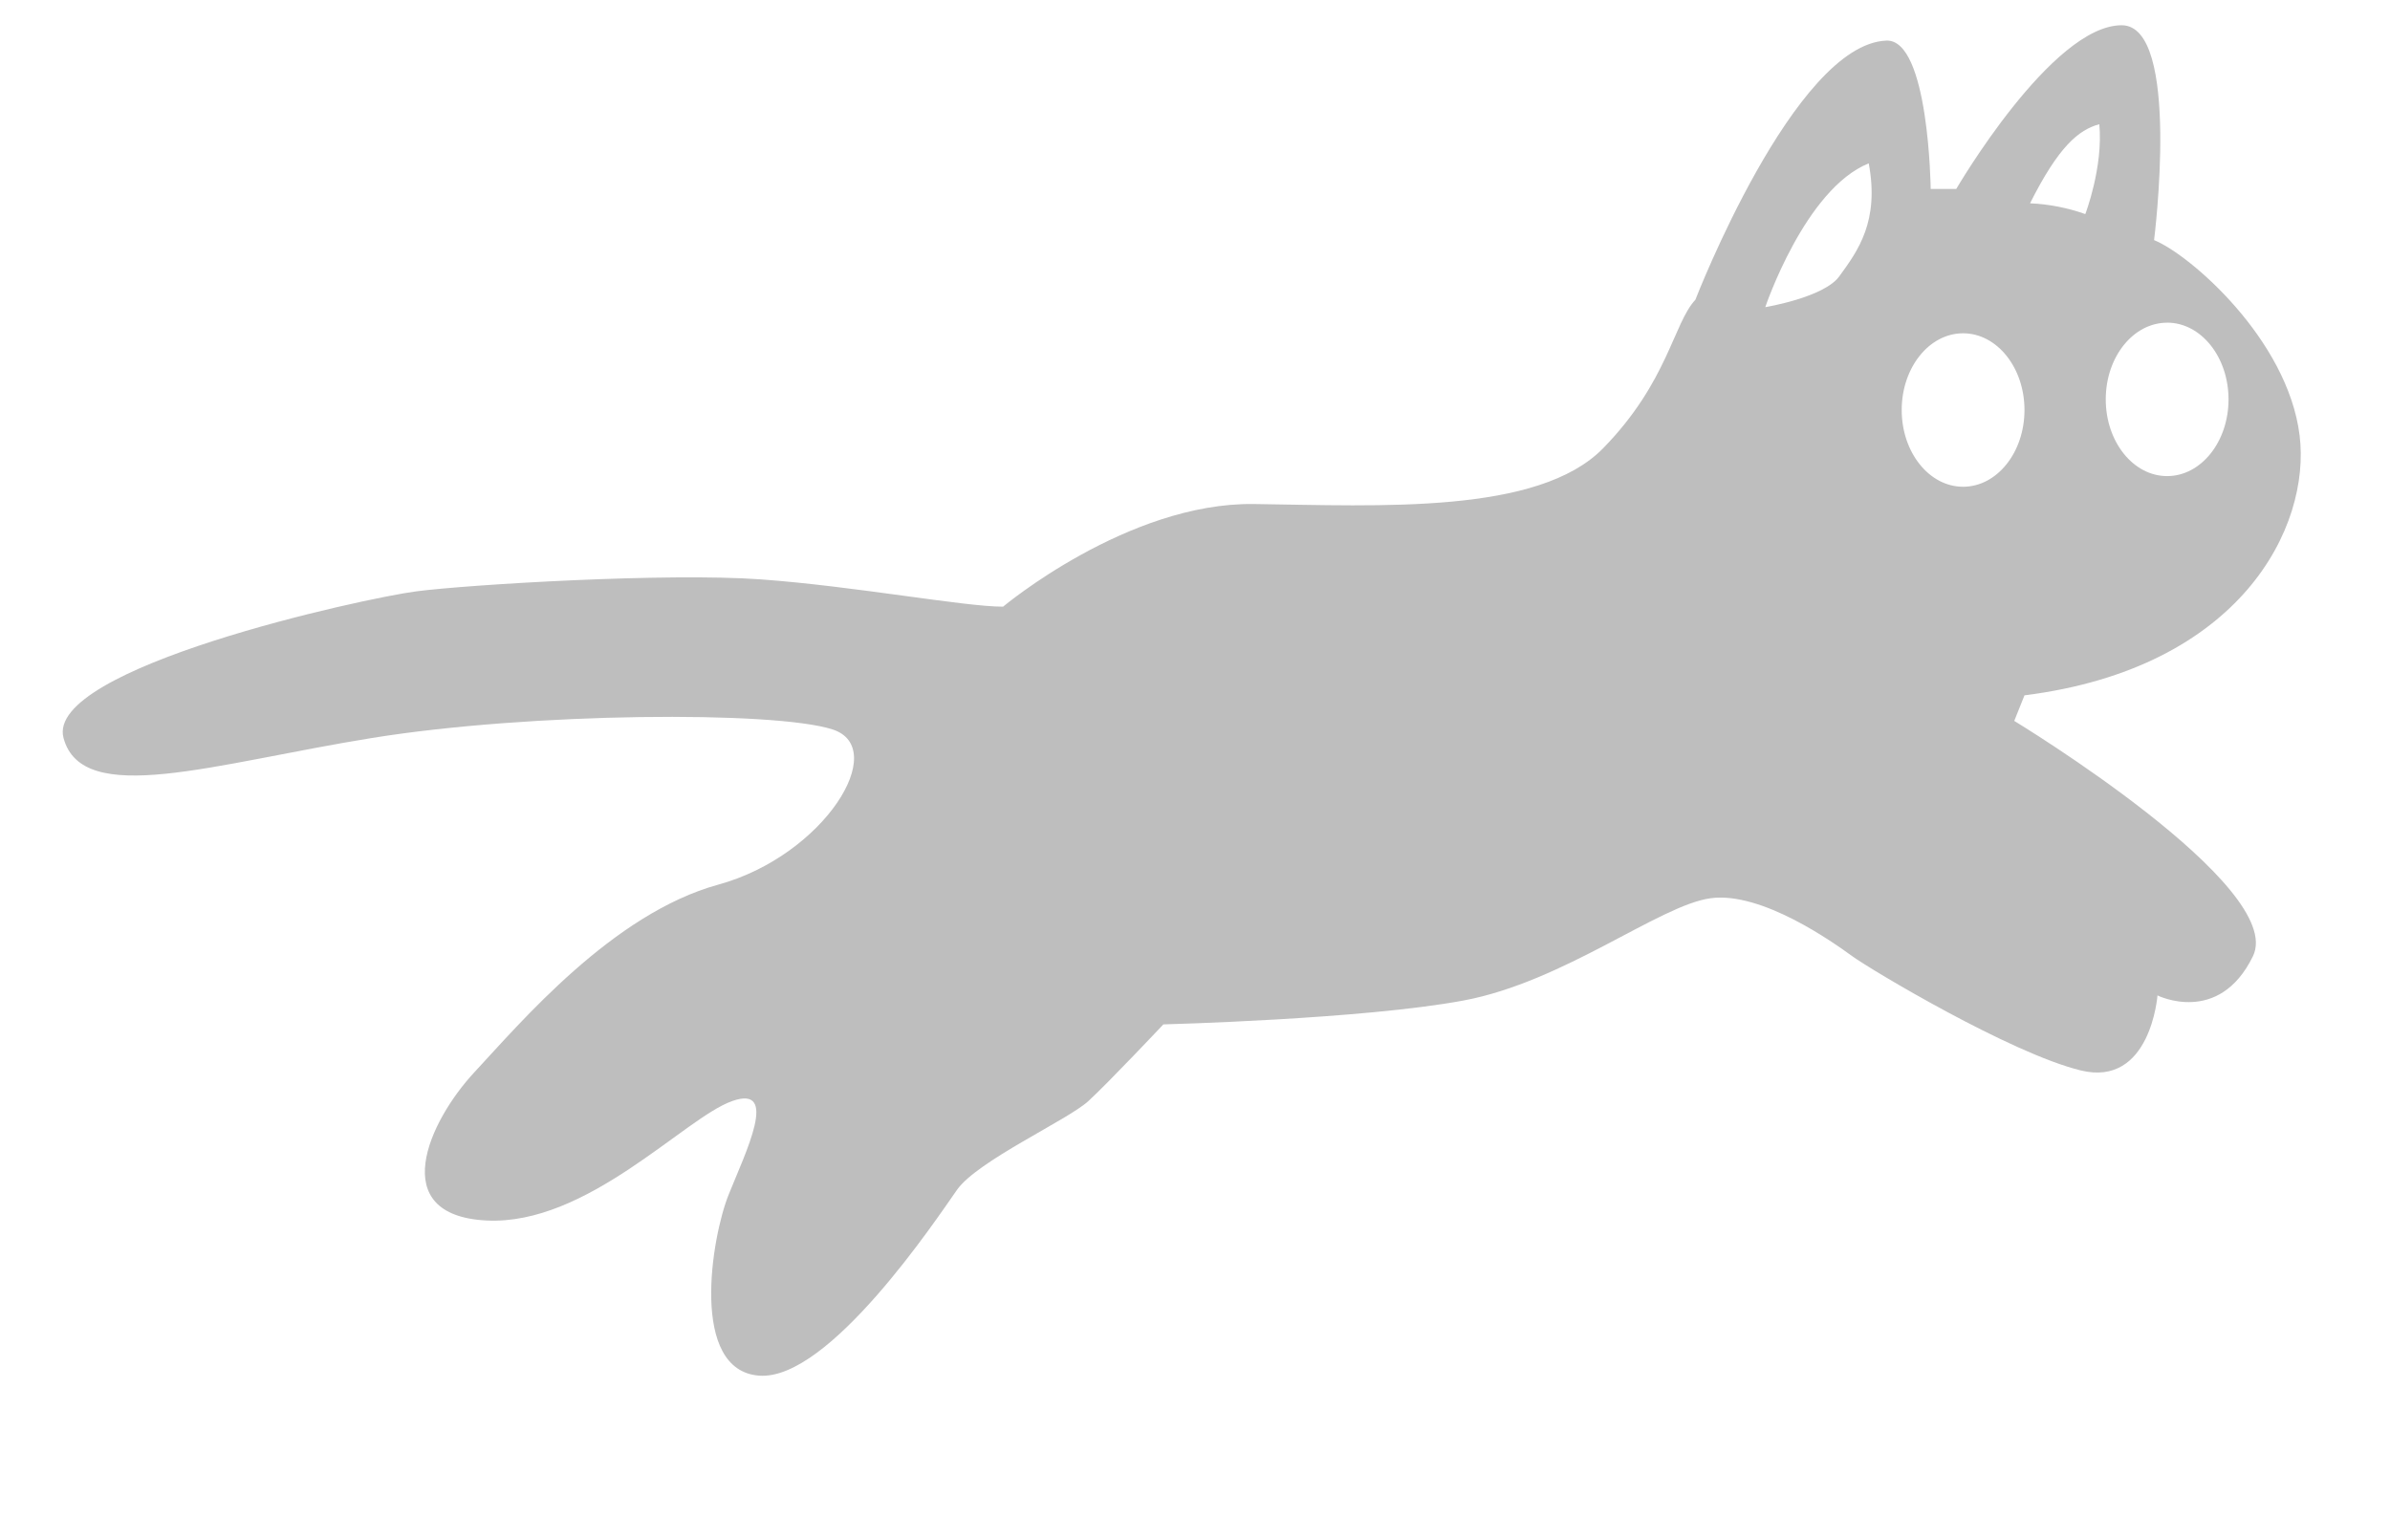
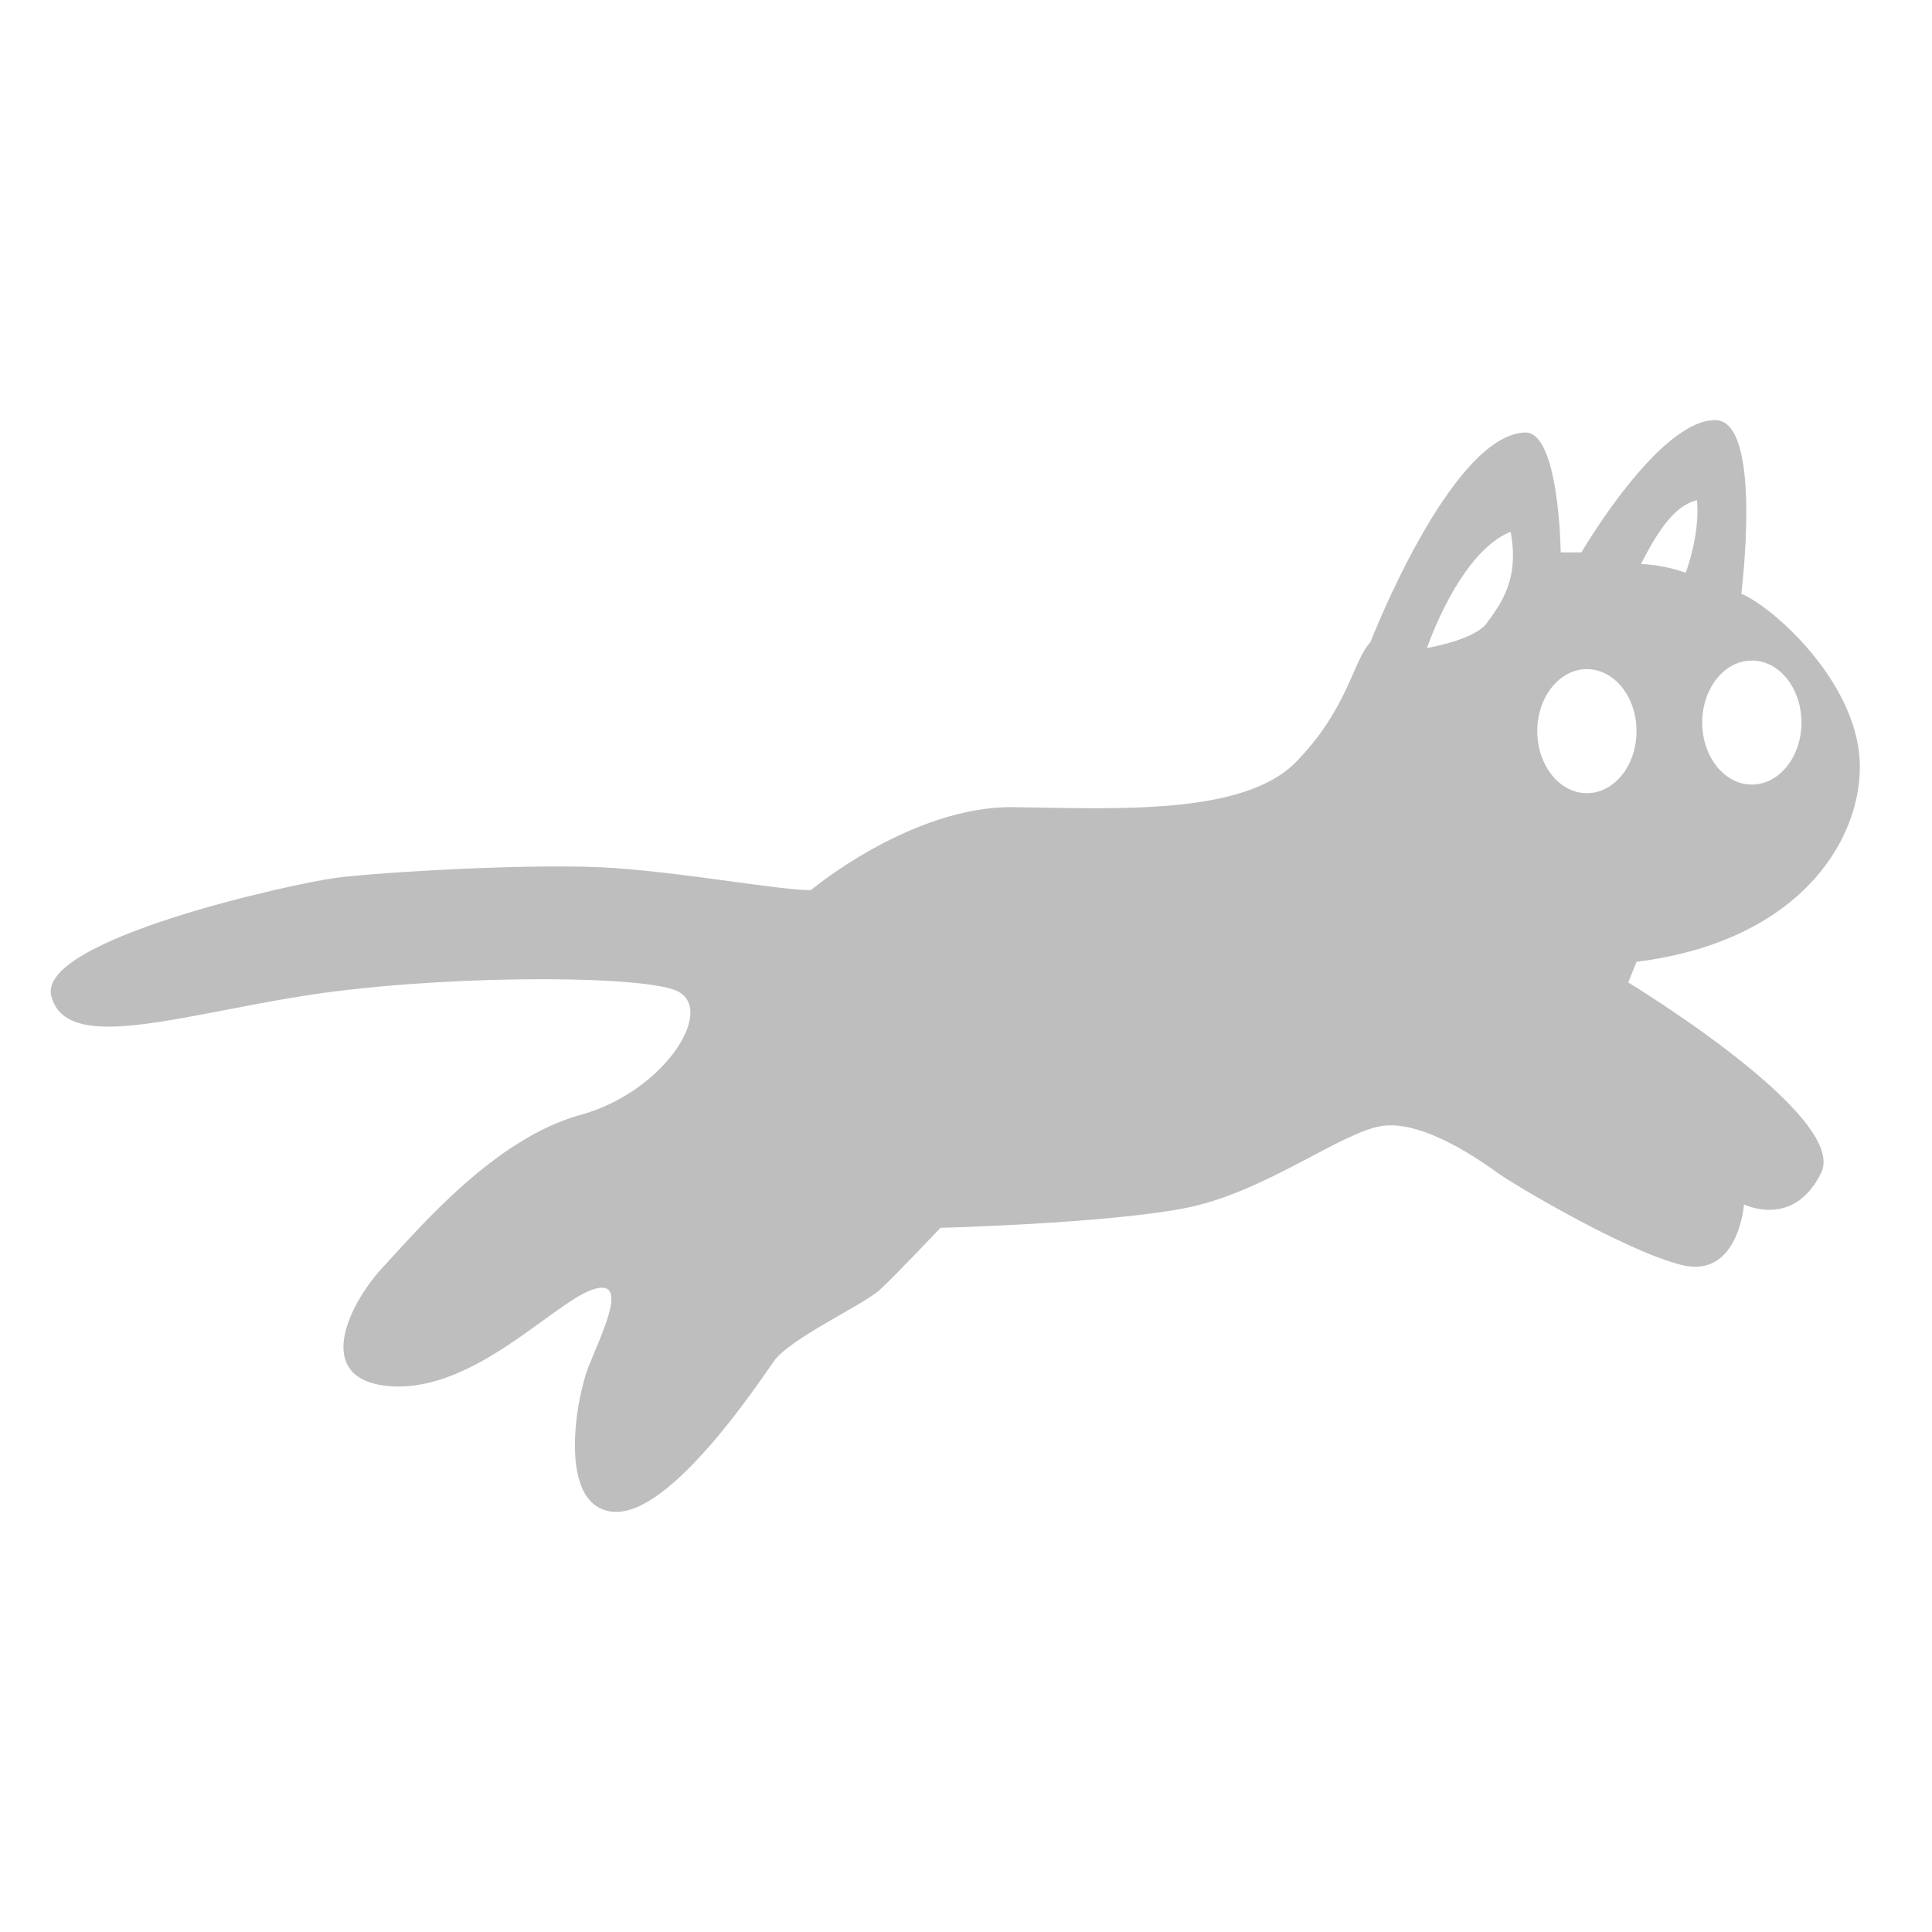
- <svg xmlns="http://www.w3.org/2000/svg" id="frames" viewBox="0 0 388.066 250">
-   <path fill="#bebebe" id="cat1" d="M327.054,117.063l1.662-4.153c35.162-4.43,46.517-27.359,44.671-42.219-1.938-15.6-17.815-29.352-23.629-31.705,0,0,4.43-34.886-5.261-34.886-11.365,0-26.856,26.579-26.856,26.579h-4.153s-.277-24.364-7.2-24.087c-14.939.6-31.01,42.084-31.01,42.084-3.6,3.876-4.43,13.29-14.951,24.088s-36.244,9.357-56.733,9.08S162.87,98.513,162.87,98.513c-6.368,0-24.088-3.323-39.316-4.43s-47.345.831-55.928,1.938S7.268,108.48,10.314,119.832s24.364,4.153,50.113,0,65.342-4.43,74.756-1.384-1.385,20.488-18.551,25.2S84.515,166.069,77.04,174.1s-14.4,23.257,1.938,24.088,32.117-16.613,39.869-19.381,2.215,8.306-.554,15.227-6.368,28.518,4.984,29.349,28.8-25.472,32.117-30.179,18-11.352,21.319-14.4,12.183-12.46,12.183-12.46,32.394-.83,48.729-3.876,31.84-15.5,40.146-16.612,19.935,7.2,22.981,9.414,25.749,15.781,37.1,18.55,12.46-12.182,12.46-12.182,9.967,4.983,15.5-6.368S327.054,117.063,327.054,117.063ZM298.629,44.892c-2.492,3.415-12,4.984-12,4.984s6.46-19.2,16.8-23.35C305.182,35.94,301.69,40.7,298.629,44.892Zm53.251,7.5c5.5,0,9.967,5.578,9.967,12.459s-4.462,12.459-9.967,12.459-9.967-5.578-9.967-12.459S346.375,52.4,351.88,52.4ZM340.866,20.172c.655,6.977-2.275,14.593-2.275,14.593a30.833,30.833,0,0,0-8.971-1.753C334.234,23.829,337.483,21.081,340.866,20.172ZM318.748,79.04c-5.5,0-9.967-5.579-9.967-12.46s4.462-12.459,9.967-12.459,9.968,5.578,9.968,12.459S324.253,79.04,318.748,79.04Z" />
+ <svg xmlns="http://www.w3.org/2000/svg" height="388.066" width="388.066" version="1.1" viewBox="0 0 388.066 388.066" id="frames">
+   <defs id="defs6" />
+   <path d="m 327.054,197.345 1.662,-4.153 c 35.162,-4.43 46.517,-27.359 44.671,-42.219 -1.938,-15.6 -17.815,-29.352 -23.629,-31.705 0,0 4.43,-34.886 -5.261,-34.886 -11.365,0 -26.856,26.579 -26.856,26.579 h -4.153 c 0,0 -0.277,-24.364 -7.2,-24.087 -14.939,0.6 -31.01,42.084 -31.01,42.084 -3.6,3.876 -4.43,13.29 -14.951,24.088 -10.521,10.798 -36.244,9.357 -56.733,9.08 -20.489,-0.277 -40.724,16.669 -40.724,16.669 -6.368,0 -24.088,-3.323 -39.316,-4.43 -15.228,-1.107 -47.345,0.831 -55.928,1.938 -8.583,1.107 -60.358,12.459 -57.312,23.811 3.046,11.352 24.364,4.153 50.113,0 25.749,-4.153 65.342,-4.43 74.756,-1.384 9.414,3.046 -1.385,20.488 -18.551,25.2 -17.166,4.712 -32.117,22.421 -39.592,30.452 -7.475,8.031 -14.4,23.257 1.938,24.088 16.338,0.831 32.117,-16.613 39.869,-19.381 7.752,-2.768 2.215,8.306 -0.554,15.227 -2.769,6.921 -6.368,28.518 4.984,29.349 11.352,0.831 28.8,-25.472 32.117,-30.179 3.317,-4.707 18,-11.352 21.319,-14.4 3.319,-3.048 12.183,-12.46 12.183,-12.46 0,0 32.394,-0.83 48.729,-3.876 16.335,-3.046 31.84,-15.5 40.146,-16.612 8.306,-1.112 19.935,7.2 22.981,9.414 3.046,2.214 25.749,15.781 37.1,18.55 11.351,2.769 12.46,-12.182 12.46,-12.182 0,0 9.967,4.983 15.5,-6.368 5.533,-11.351 -38.758,-38.207 -38.758,-38.207 z m -28.425,-72.171 c -2.492,3.415 -12,4.984 -12,4.984 0,0 6.46,-19.2 16.8,-23.35 1.753,9.414 -1.739,14.174 -4.8,18.366 z m 53.251,7.5 c 5.5,0 9.967,5.578 9.967,12.459 0,6.881 -4.462,12.459 -9.967,12.459 -5.505,0 -9.967,-5.578 -9.967,-12.459 0,-6.881 4.462,-12.451 9.967,-12.451 z m -11.014,-32.22 c 0.655,6.977 -2.275,14.593 -2.275,14.593 a 30.833,30.833 0 0 0 -8.971,-1.753 c 4.614,-9.183 7.863,-11.931 11.246,-12.84 z m -22.118,58.868 c -5.5,0 -9.967,-5.579 -9.967,-12.46 0,-6.881 4.462,-12.459 9.967,-12.459 5.505,0 9.968,5.578 9.968,12.459 0,6.881 -4.463,12.46 -9.968,12.46 z" id="cat1" fill="#bebebe" />
</svg>
